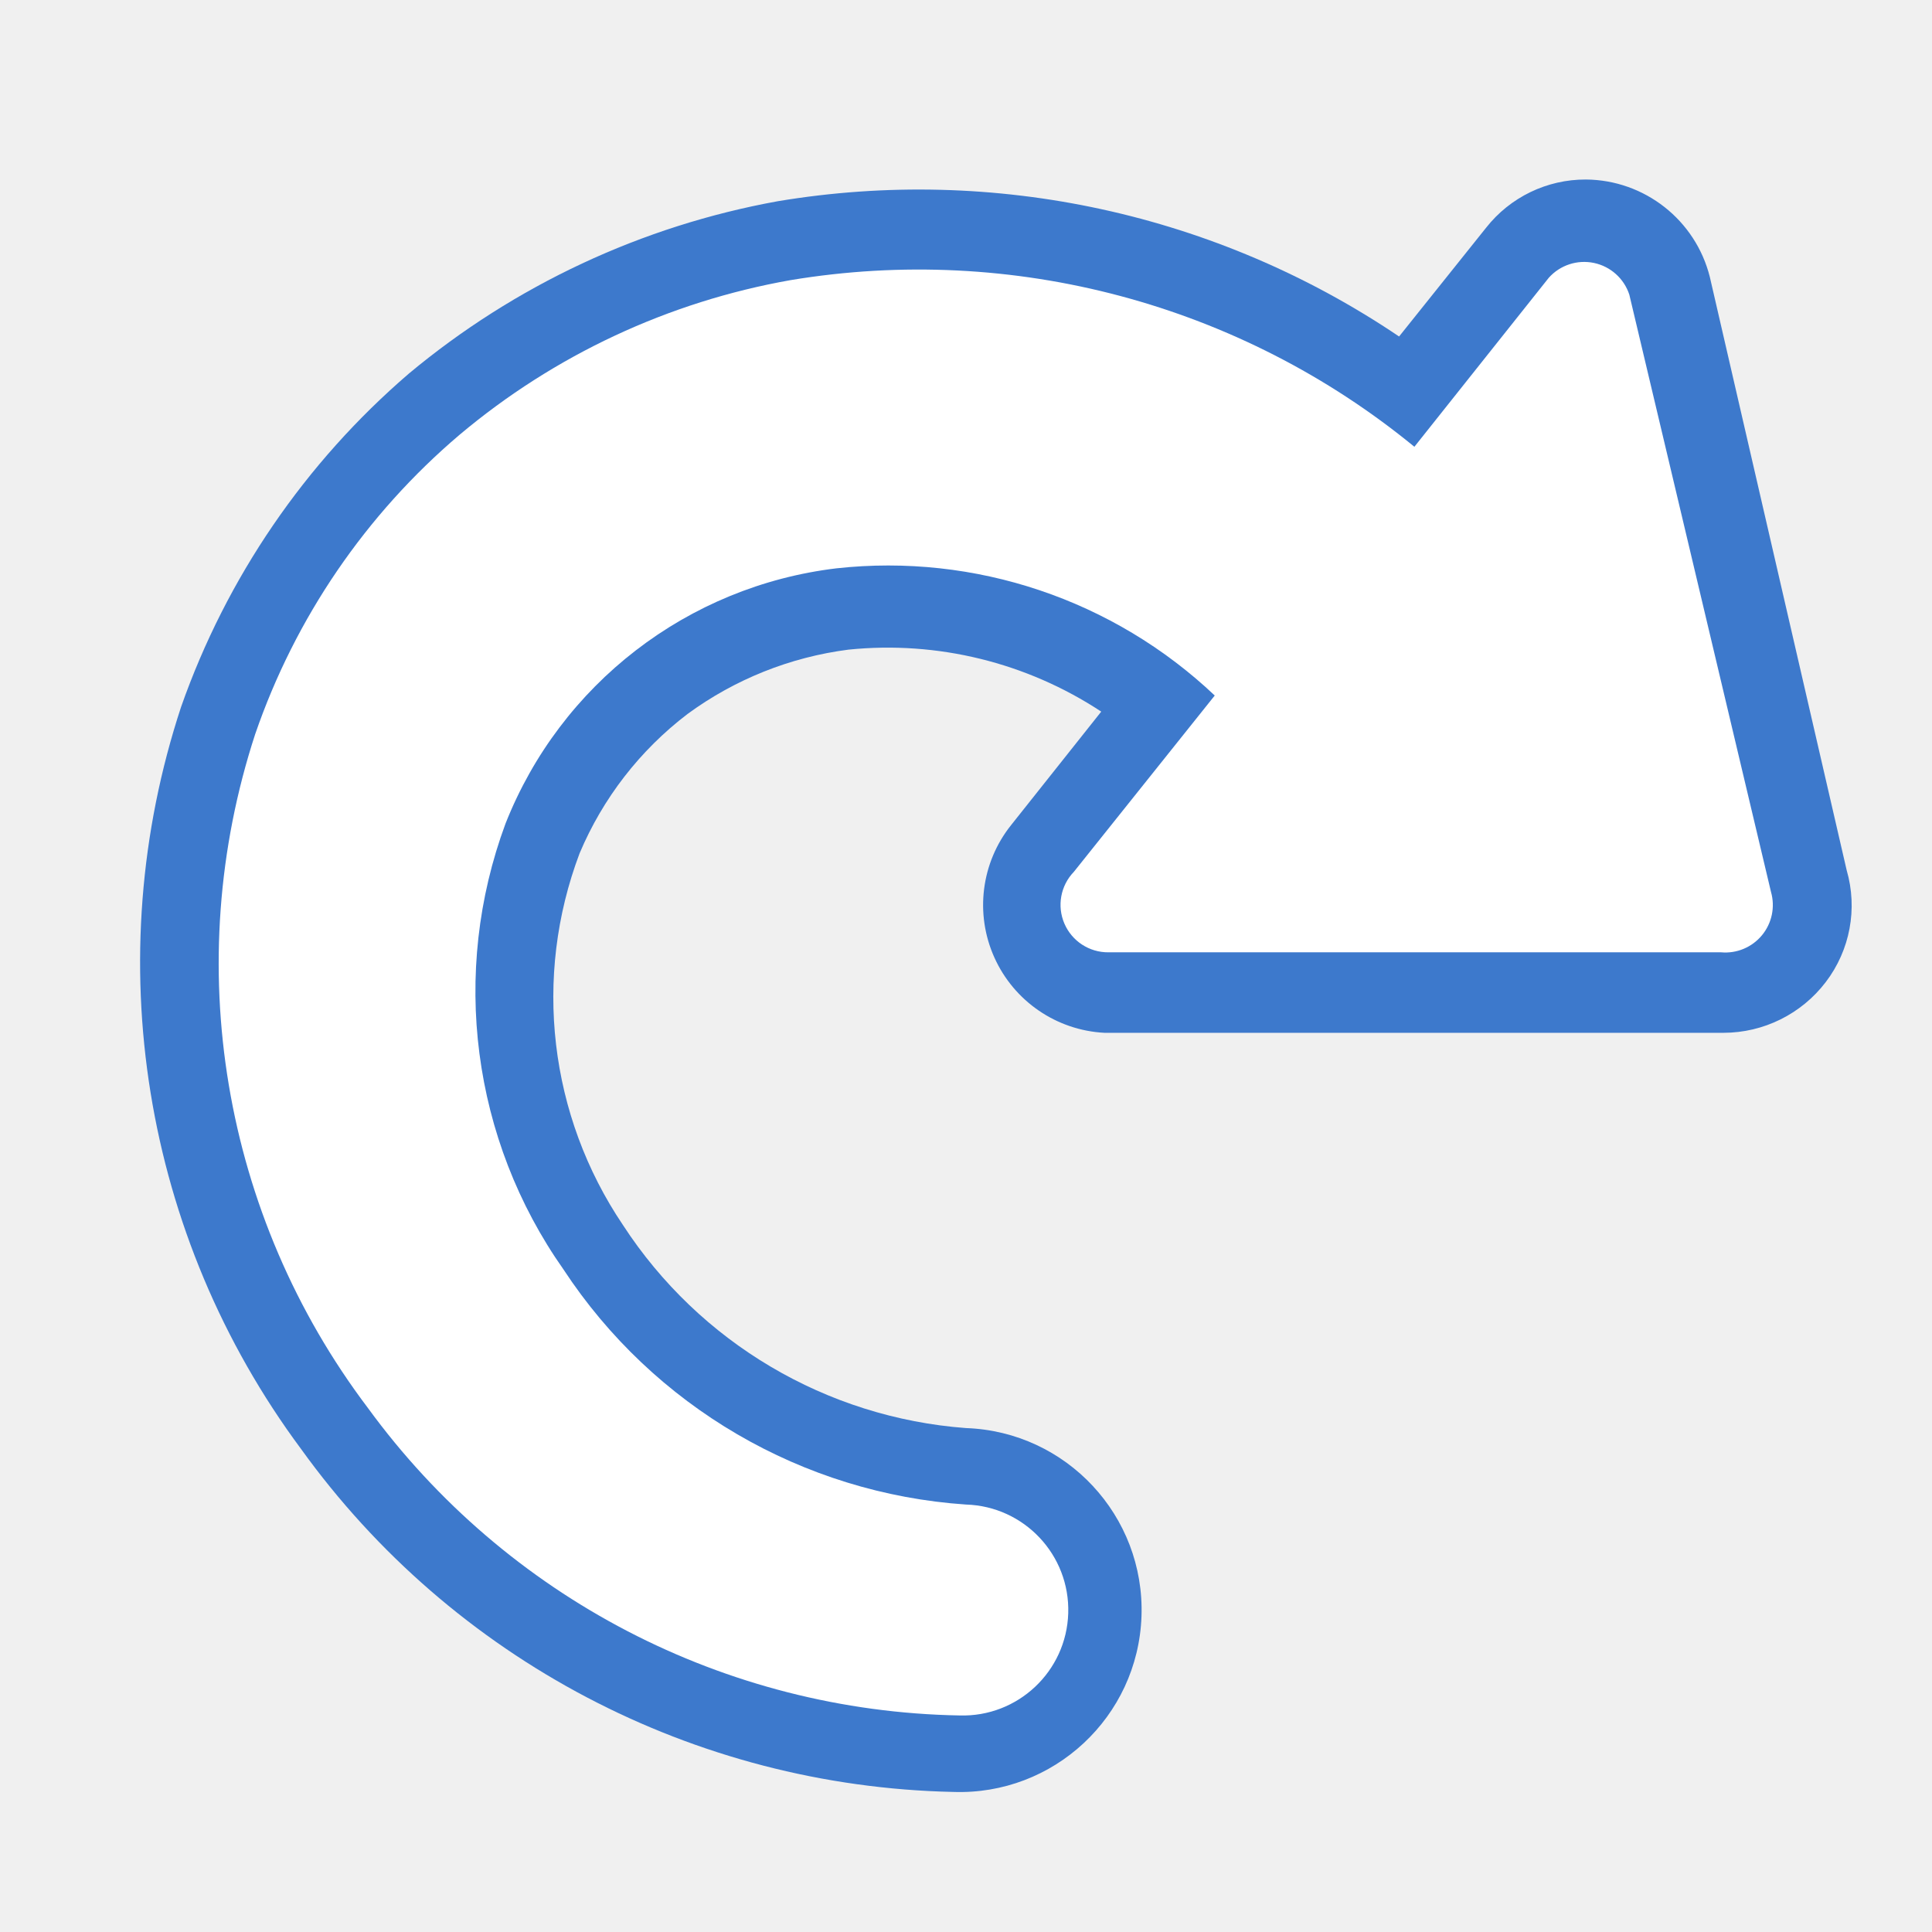
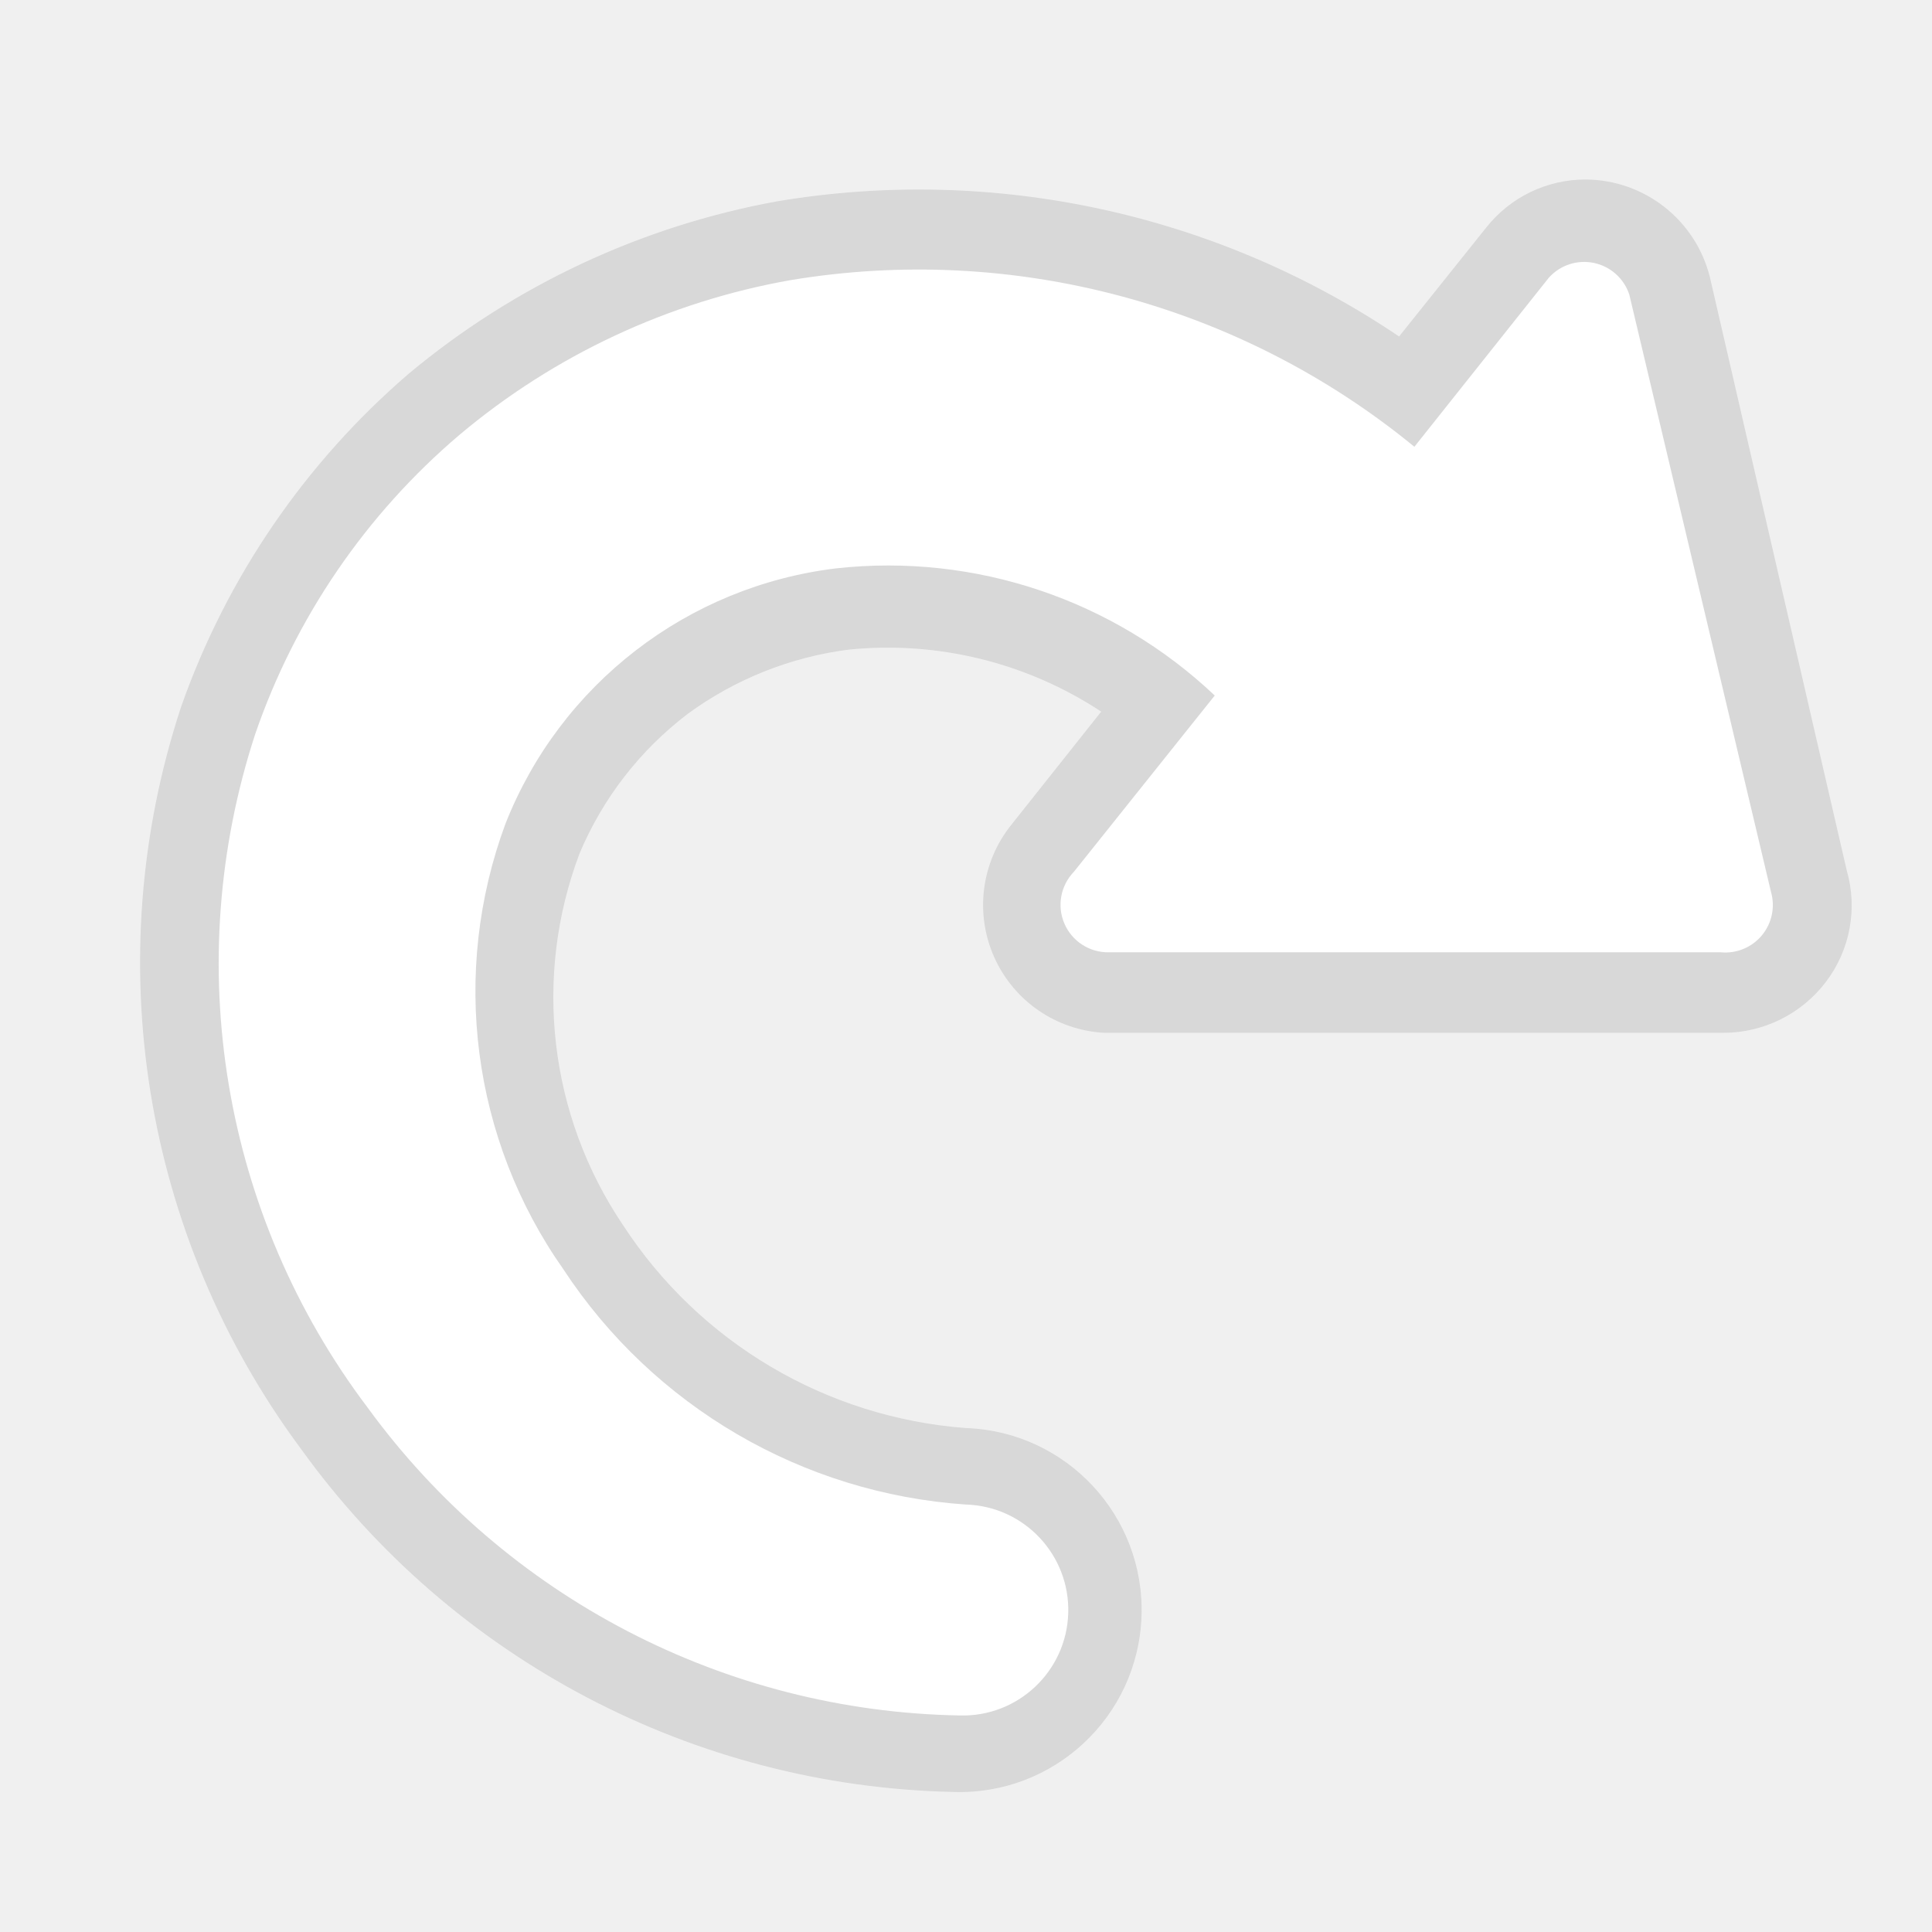
<svg xmlns="http://www.w3.org/2000/svg" id="rotate-counter-clockwise" viewBox="0 0 24 24">
  <defs>
-     <style>.cls-1{fill:#3d79cc;}.cls-2{fill:#fff;}</style>
+     <style>.cls-1{fill:#0000001a;}.cls-2{fill:#fff;}</style>
  </defs>
  <path class="cls-1" d="M22.68,12.2a1.6,1.6,0,0,1-1.27.63H13.72a1.59,1.59,0,0,1-1.16-2.58l1.12-1.41a4.82,4.82,0,0,0-3.14-.77,4.31,4.31,0,0,0-2,.8,4.25,4.25,0,0,0-1.34,1.73,5.06,5.06,0,0,0,.54,4.62A5.58,5.58,0,0,0,12,17.74h0a2.26,2.26,0,0,1-.16,4.52A10.25,10.25,0,0,1,3.74,18,10.14,10.14,0,0,1,2.25,8.78,9.7,9.7,0,0,1,5.08,4.64,9.92,9.92,0,0,1,9.66,2.5a10.66,10.66,0,0,1,7.72,1.68l1.08-1.35a1.57,1.57,0,0,1,1.24-.6,1.6,1.6,0,0,1,1.54,1.21l1.7,7.37A1.57,1.57,0,0,1,22.68,12.2Z" />
  <path class="cls-2" d="M21.38,11.83H13.77a.59.59,0,0,1-.43-1l1.75-2.19a5.9,5.9,0,0,0-4.7-1.58,5.07,5.07,0,0,0-4.11,3.17A6,6,0,0,0,7,15.77a6.51,6.51,0,0,0,5,2.92,1.31,1.31,0,0,1-.08,2.62,9.3,9.3,0,0,1-7.35-3.82A9.16,9.16,0,0,1,3.17,9.12,8.51,8.51,0,0,1,5.71,5.4,8.76,8.76,0,0,1,9.82,3.48a9.71,9.71,0,0,1,7.75,2.07l1.67-2.1a.59.59,0,0,1,1,.21L22,11.08A.59.59,0,0,1,21.38,11.83Z" />
</svg>
